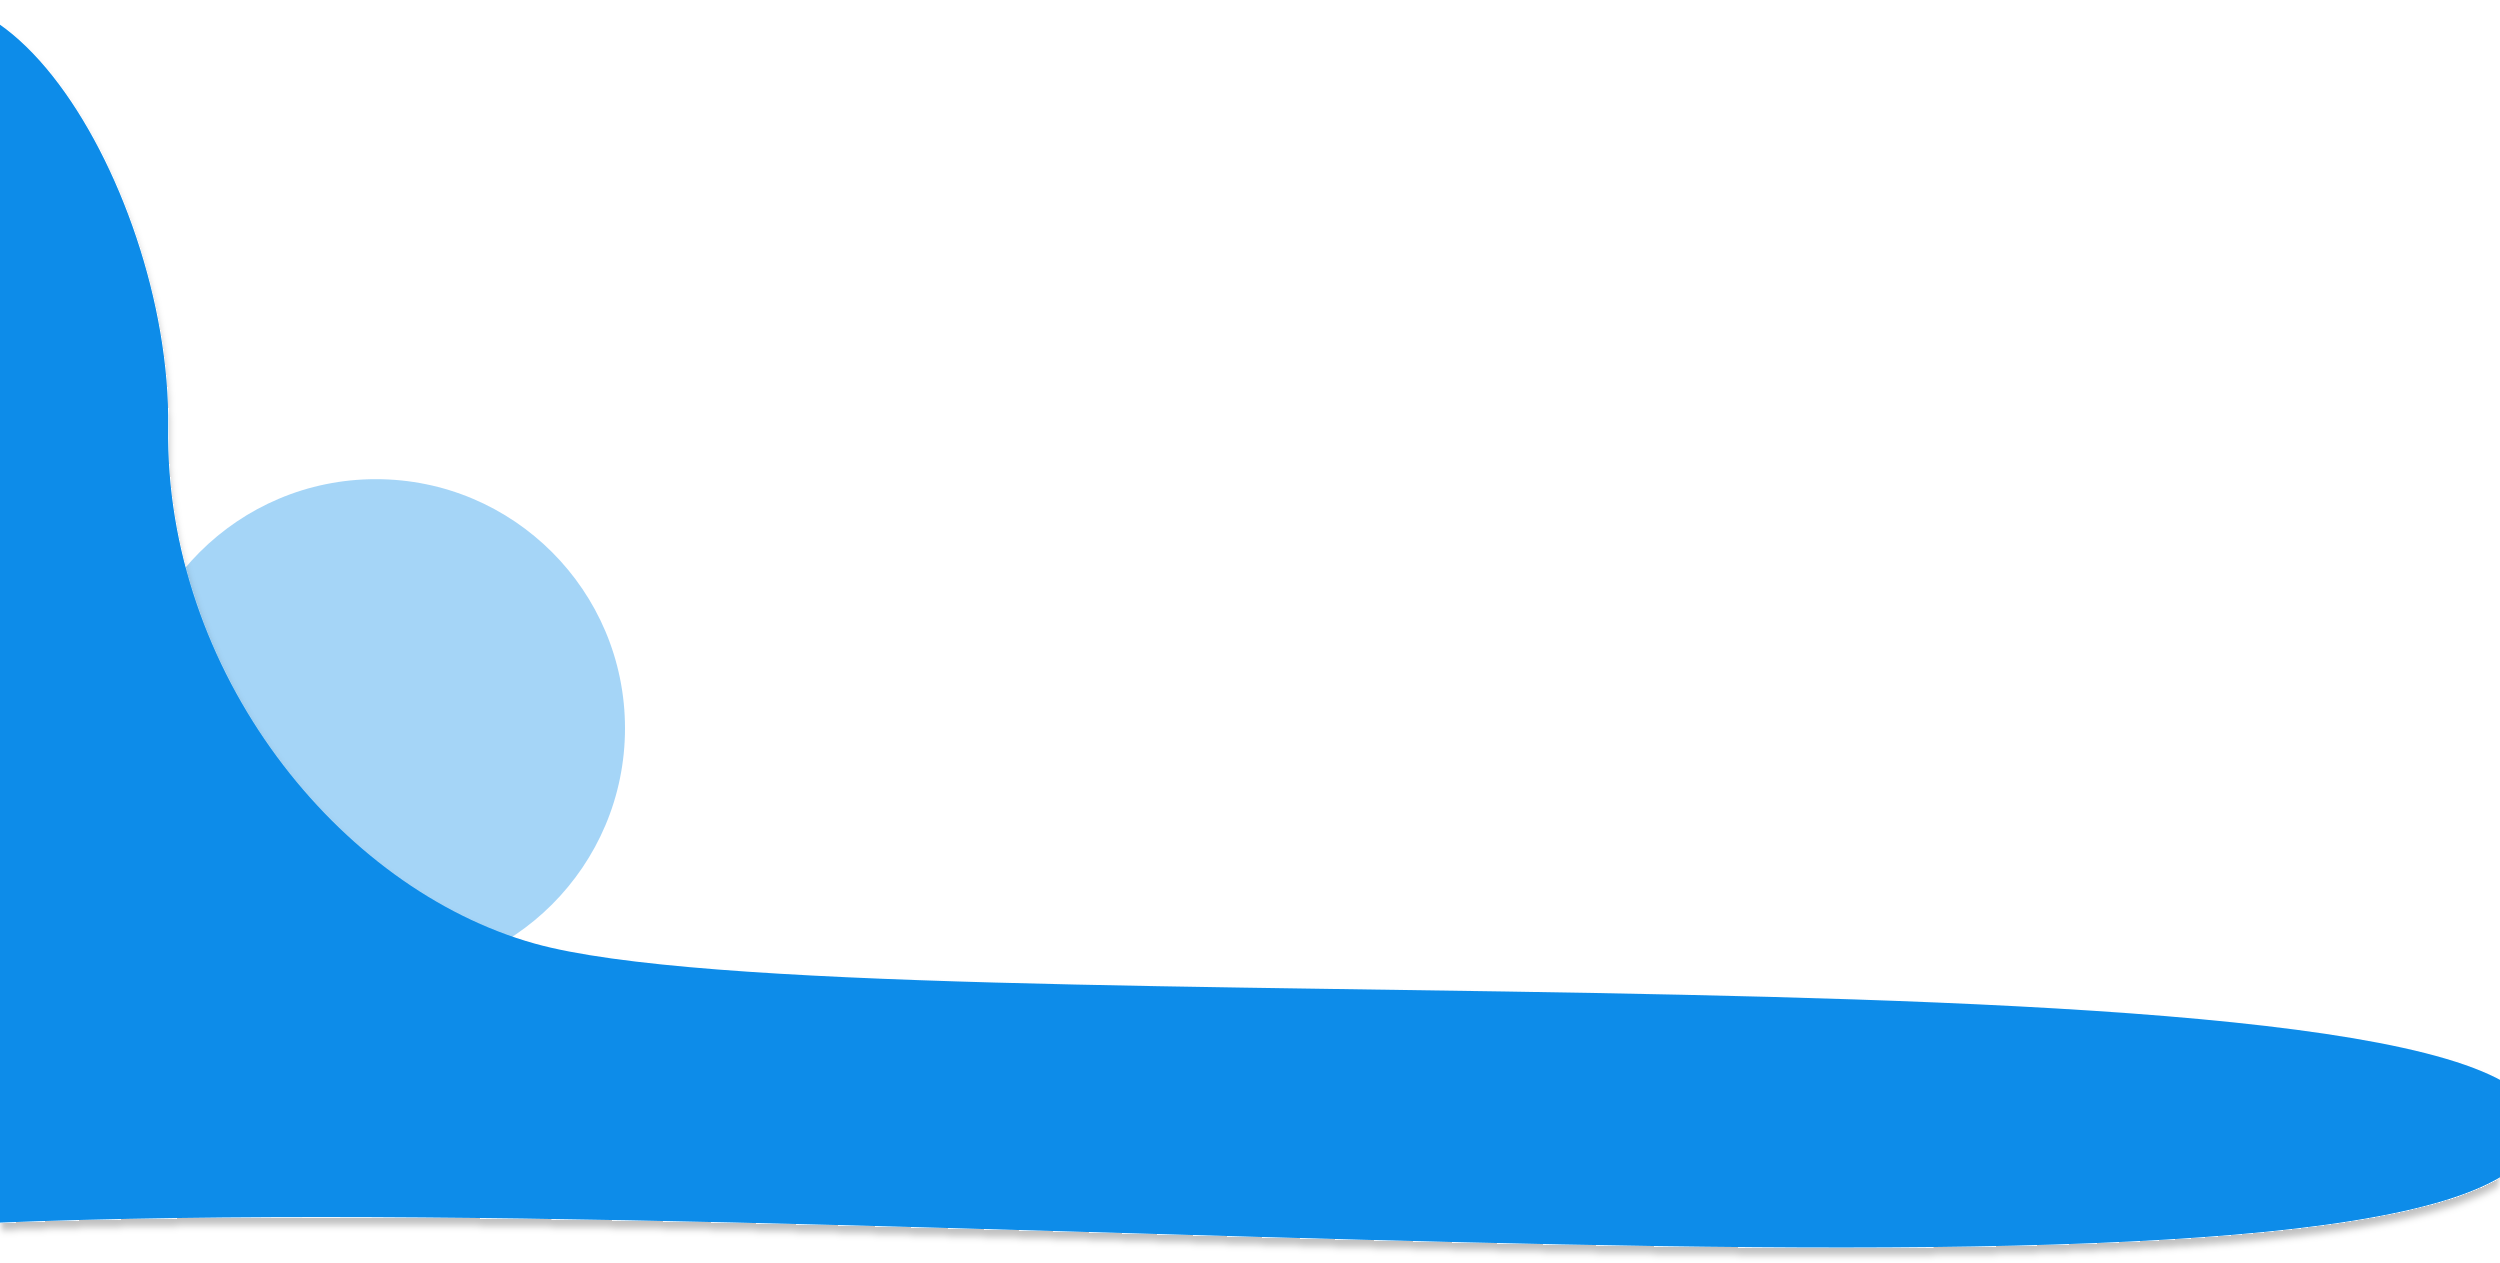
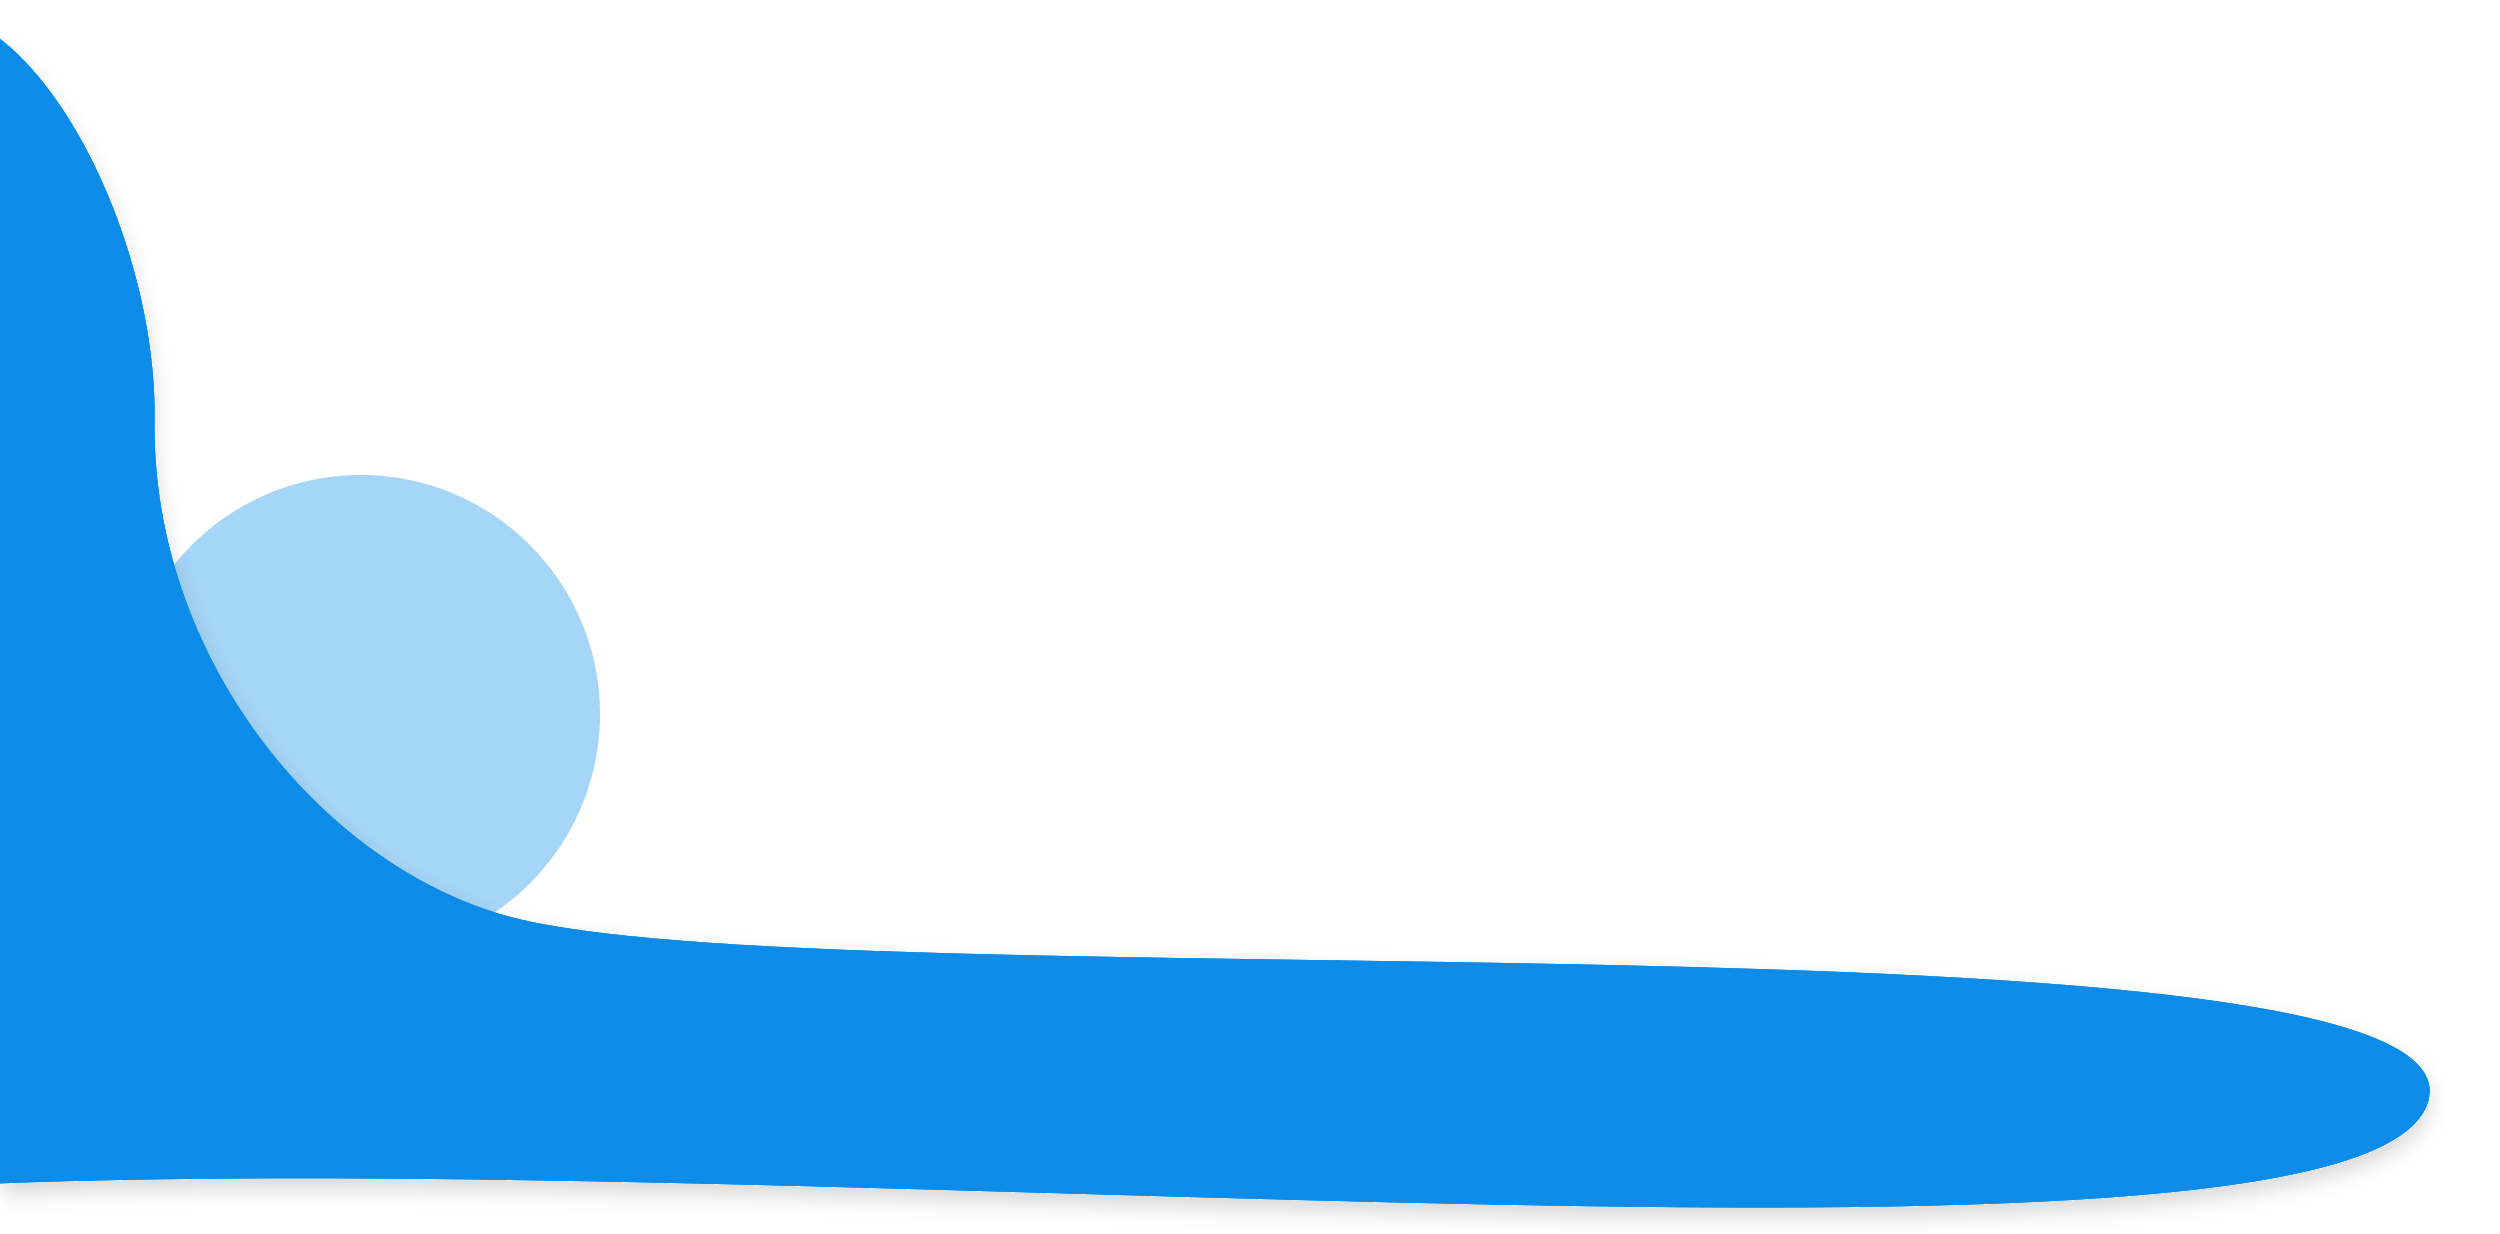
- <svg xmlns="http://www.w3.org/2000/svg" width="1440" height="727" viewBox="0 0 1440 727" fill="none">
-   <circle cx="216.5" cy="419.5" r="143.5" fill="#0D8CE9" fill-opacity="0.37" />
-   <g filter="url(#filter0_d_141_4)">
-     <path d="M-28.633 705.465C497.5 680 1425 778 1461 655C1497 532 497.367 596.465 307.867 543.465C195.394 512.008 94.867 386.965 96.867 245.965C98.867 104.965 -17.278 -83.822 -99.633 40.465C-223.882 227.977 -554.765 730.93 -28.633 705.465Z" fill="#0D8CE9" />
+ <svg xmlns="http://www.w3.org/2000/svg" width="1500" height="740" viewBox="0 0 1500 740" fill="none">
+   <circle cx="216.5" cy="428.5" r="143.5" fill="#0D8CE9" fill-opacity="0.37" />
+   <g filter="url(#filter0_d_1_682)">
+     <path d="M-32.734 711.465C493.399 686 1420.9 784 1456.9 661C1492.9 538 493.266 602.465 303.766 549.465C191.293 518.008 90.766 392.965 92.766 251.965C94.766 110.965 -21.379 -77.822 -103.734 46.465C-227.983 233.977 -558.866 736.93 -32.734 711.465Z" fill="#0D8CE9" />
+     <path d="M1455.46 660.579C1453.34 667.818 1447.9 674.388 1439.18 680.316C1430.45 686.245 1418.54 691.457 1403.7 696.004C1374.02 705.099 1332.9 711.449 1282.82 715.7C1182.67 724.2 1046.98 724.279 895.912 721.308C813.942 719.696 727.446 717.186 639.659 714.639C403.947 707.798 158.922 700.687 -32.806 709.967C-164.19 716.326 -241.57 689.66 -282.137 643.678C-322.687 597.718 -326.868 531.985 -310.663 459.157C-294.466 386.368 -257.979 306.862 -217.731 233.783C-177.492 160.72 -133.546 94.172 -102.483 47.294C-82.08 16.502 -59.855 5.461 -38.167 7.804C-16.32 10.164 5.53 26.143 24.974 50.664C63.833 99.67 92.262 181.777 91.266 251.944C89.257 393.608 190.217 519.265 303.362 550.91C327.201 557.577 363.673 562.374 409.082 565.925C454.518 569.477 508.999 571.788 568.909 573.454C635.762 575.313 709.431 576.37 784.863 577.453C844.593 578.31 905.428 579.183 964.863 580.482C1099.41 583.424 1226.84 588.553 1318.36 600.622C1364.15 606.66 1400.82 614.419 1424.88 624.451C1436.93 629.472 1445.66 635 1450.82 641.035C1455.92 646.992 1457.55 653.431 1455.46 660.579Z" stroke="#0D8CE9" stroke-width="3" stroke-linejoin="round" />
+     <path d="M1455.46 660.579C1453.34 667.818 1447.9 674.388 1439.18 680.316C1430.45 686.245 1418.54 691.457 1403.7 696.004C1374.02 705.099 1332.9 711.449 1282.82 715.7C1182.67 724.2 1046.98 724.279 895.912 721.308C813.942 719.696 727.446 717.186 639.659 714.639C403.947 707.798 158.922 700.687 -32.806 709.967C-164.19 716.326 -241.57 689.66 -282.137 643.678C-322.687 597.718 -326.868 531.985 -310.663 459.157C-294.466 386.368 -257.979 306.862 -217.731 233.783C-177.492 160.72 -133.546 94.172 -102.483 47.294C-82.08 16.502 -59.855 5.461 -38.167 7.804C-16.32 10.164 5.53 26.143 24.974 50.664C63.833 99.67 92.262 181.777 91.266 251.944C89.257 393.608 190.217 519.265 303.362 550.91C327.201 557.577 363.673 562.374 409.082 565.925C454.518 569.477 508.999 571.788 568.909 573.454C635.762 575.313 709.431 576.37 784.863 577.453C844.593 578.31 905.428 579.183 964.863 580.482C1099.41 583.424 1226.84 588.553 1318.36 600.622C1364.15 606.66 1400.82 614.419 1424.88 624.451C1436.93 629.472 1445.66 635 1450.82 641.035C1455.92 646.992 1457.55 653.431 1455.46 660.579Z" stroke="#0D8CE9" stroke-opacity="0.2" stroke-width="3" stroke-linejoin="round" />
  </g>
  <defs>
-     <filter id="filter0_d_141_4" x="-320.899" y="0" width="1786.85" height="726.581" filterUnits="userSpaceOnUse" color-interpolation-filters="sRGB">
+     <filter id="filter0_d_1_682" x="-333" y="0" width="1802.85" height="742.582" filterUnits="userSpaceOnUse" color-interpolation-filters="sRGB">
      <feFlood flood-opacity="0" result="BackgroundImageFix" />
      <feColorMatrix in="SourceAlpha" type="matrix" values="0 0 0 0 0 0 0 0 0 0 0 0 0 0 0 0 0 0 127 0" result="hardAlpha" />
-       <feOffset dy="4" />
-       <feGaussianBlur stdDeviation="2" />
+       <feOffset dy="6" />
+       <feGaussianBlur stdDeviation="6" />
      <feComposite in2="hardAlpha" operator="out" />
-       <feColorMatrix type="matrix" values="0 0 0 0 0 0 0 0 0 0 0 0 0 0 0 0 0 0 0.25 0" />
-       <feBlend mode="normal" in2="BackgroundImageFix" result="effect1_dropShadow_141_4" />
-       <feBlend mode="normal" in="SourceGraphic" in2="effect1_dropShadow_141_4" result="shape" />
+       <feColorMatrix type="matrix" values="0 0 0 0 0 0 0 0 0 0 0 0 0 0 0 0 0 0 0.15 0" />
+       <feBlend mode="normal" in2="BackgroundImageFix" result="effect1_dropShadow_1_682" />
+       <feBlend mode="normal" in="SourceGraphic" in2="effect1_dropShadow_1_682" result="shape" />
    </filter>
  </defs>
</svg>
